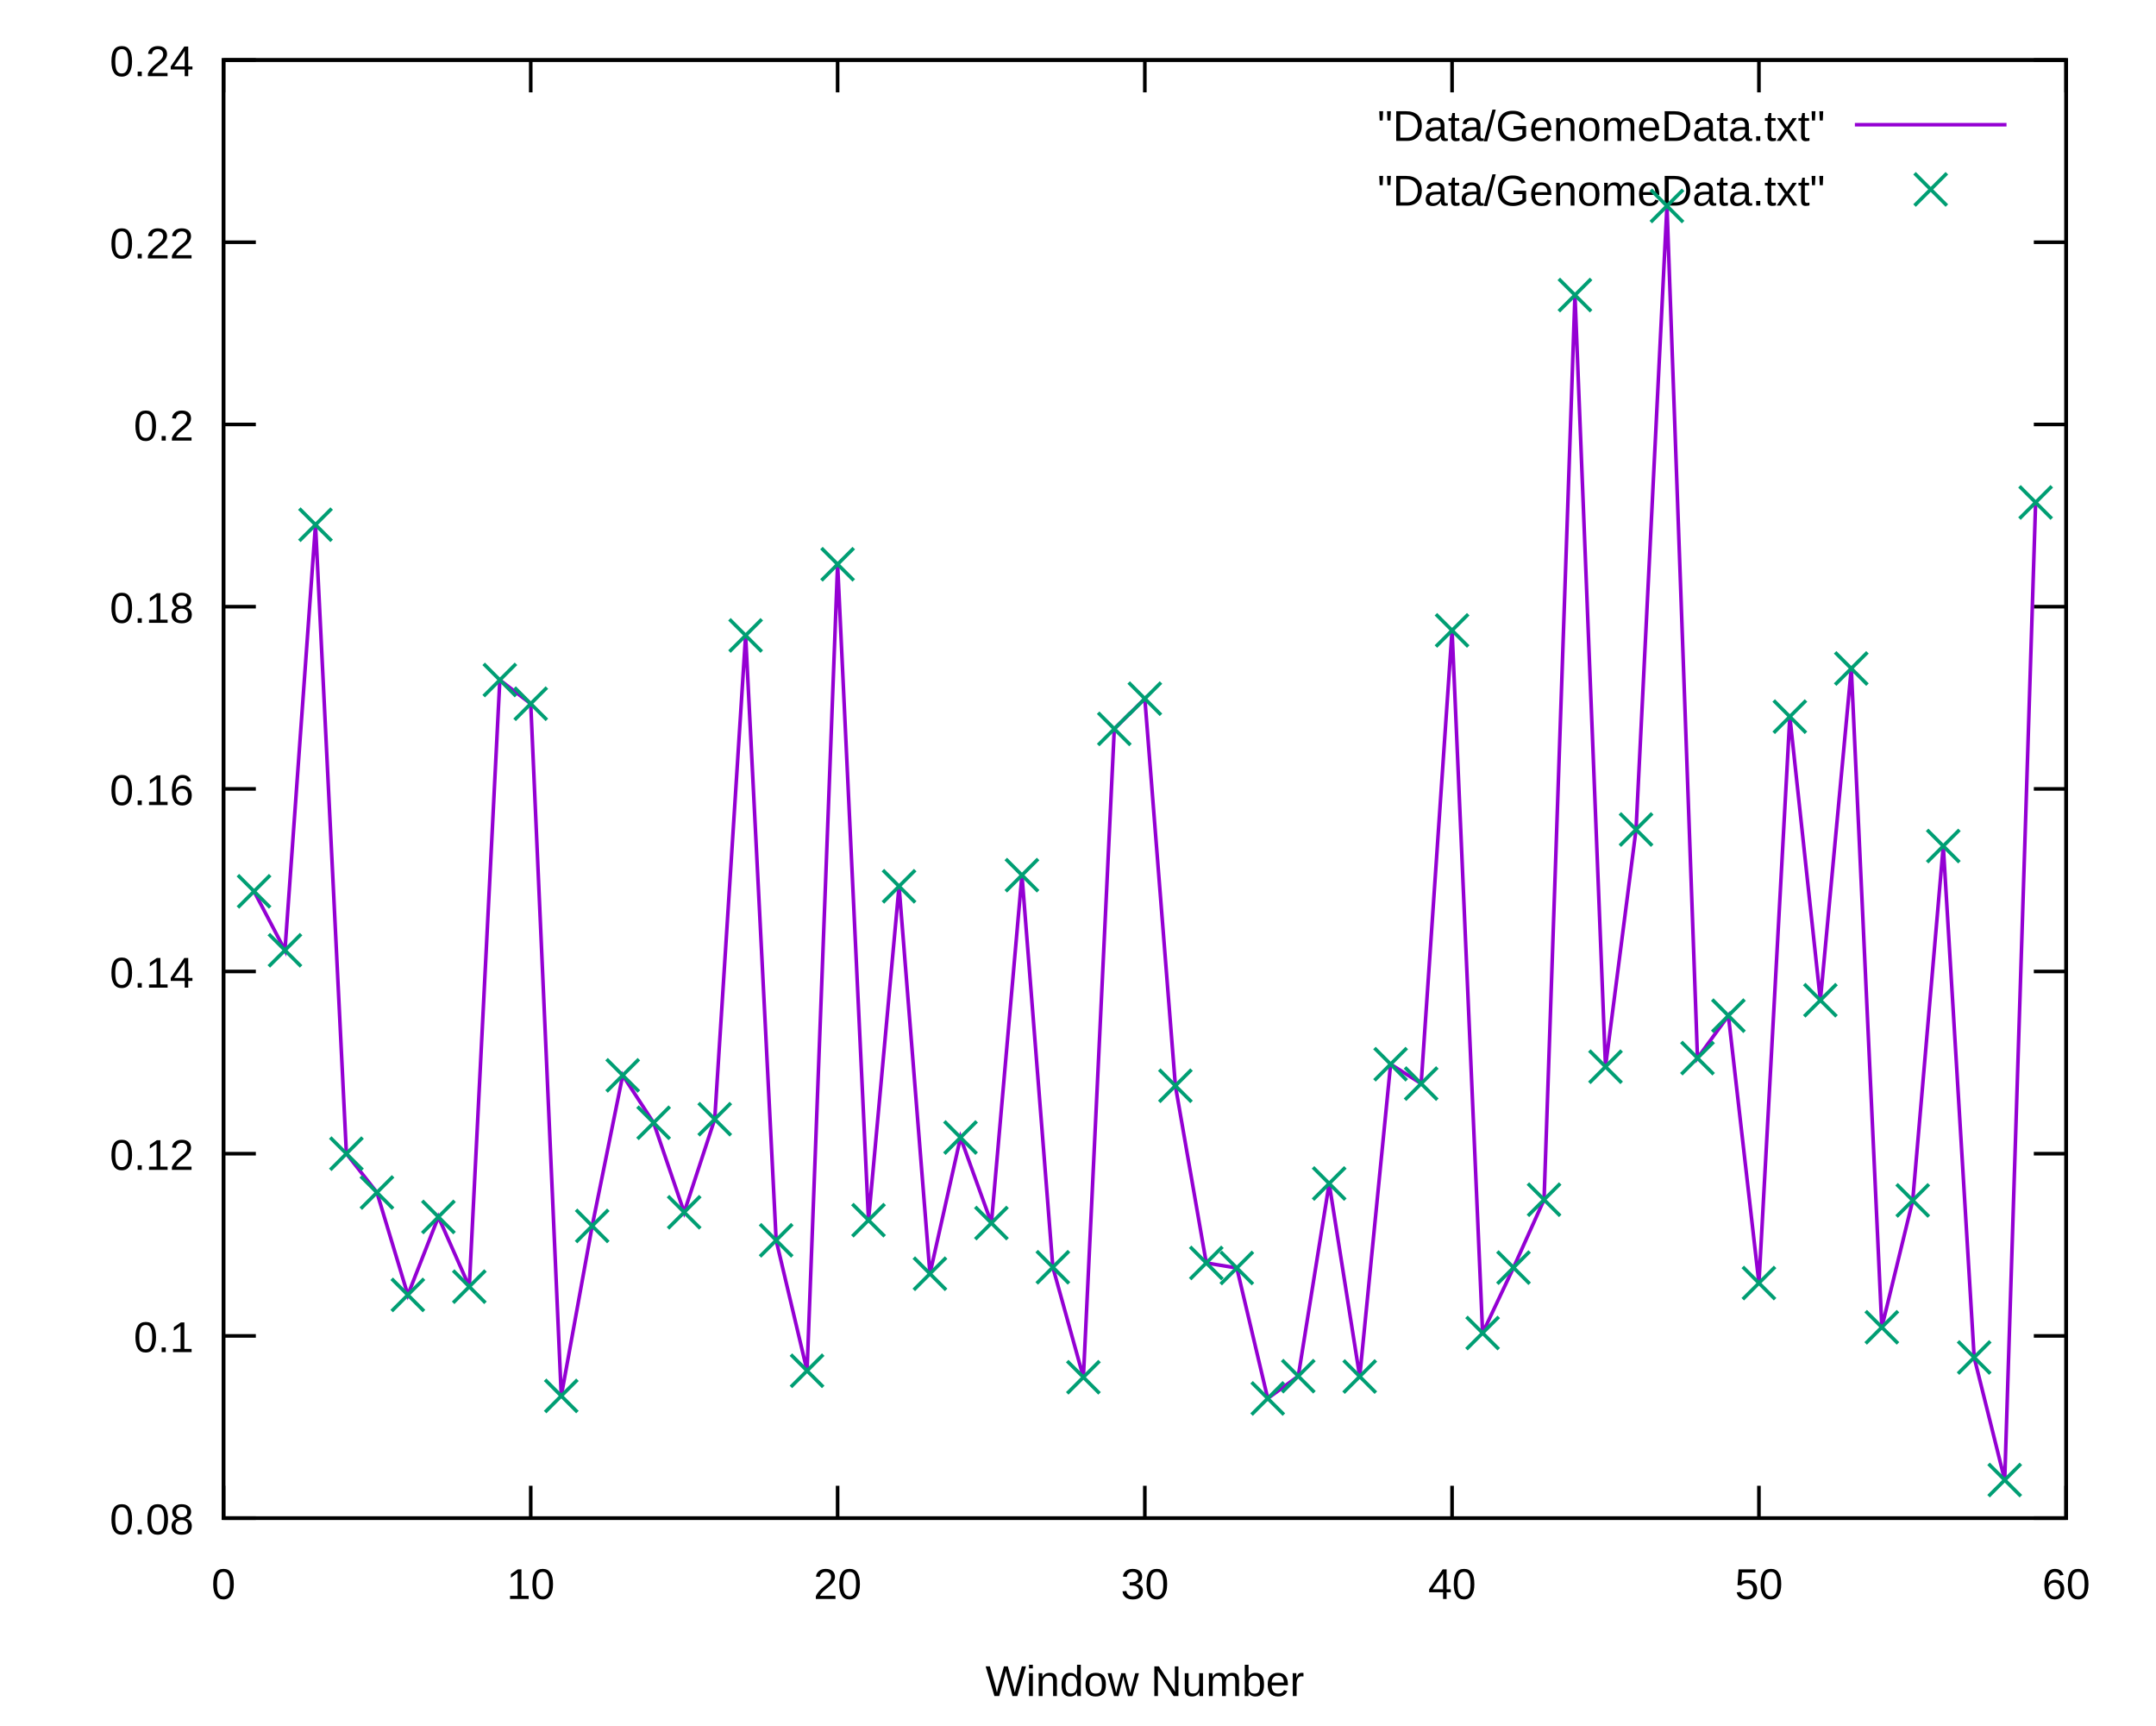
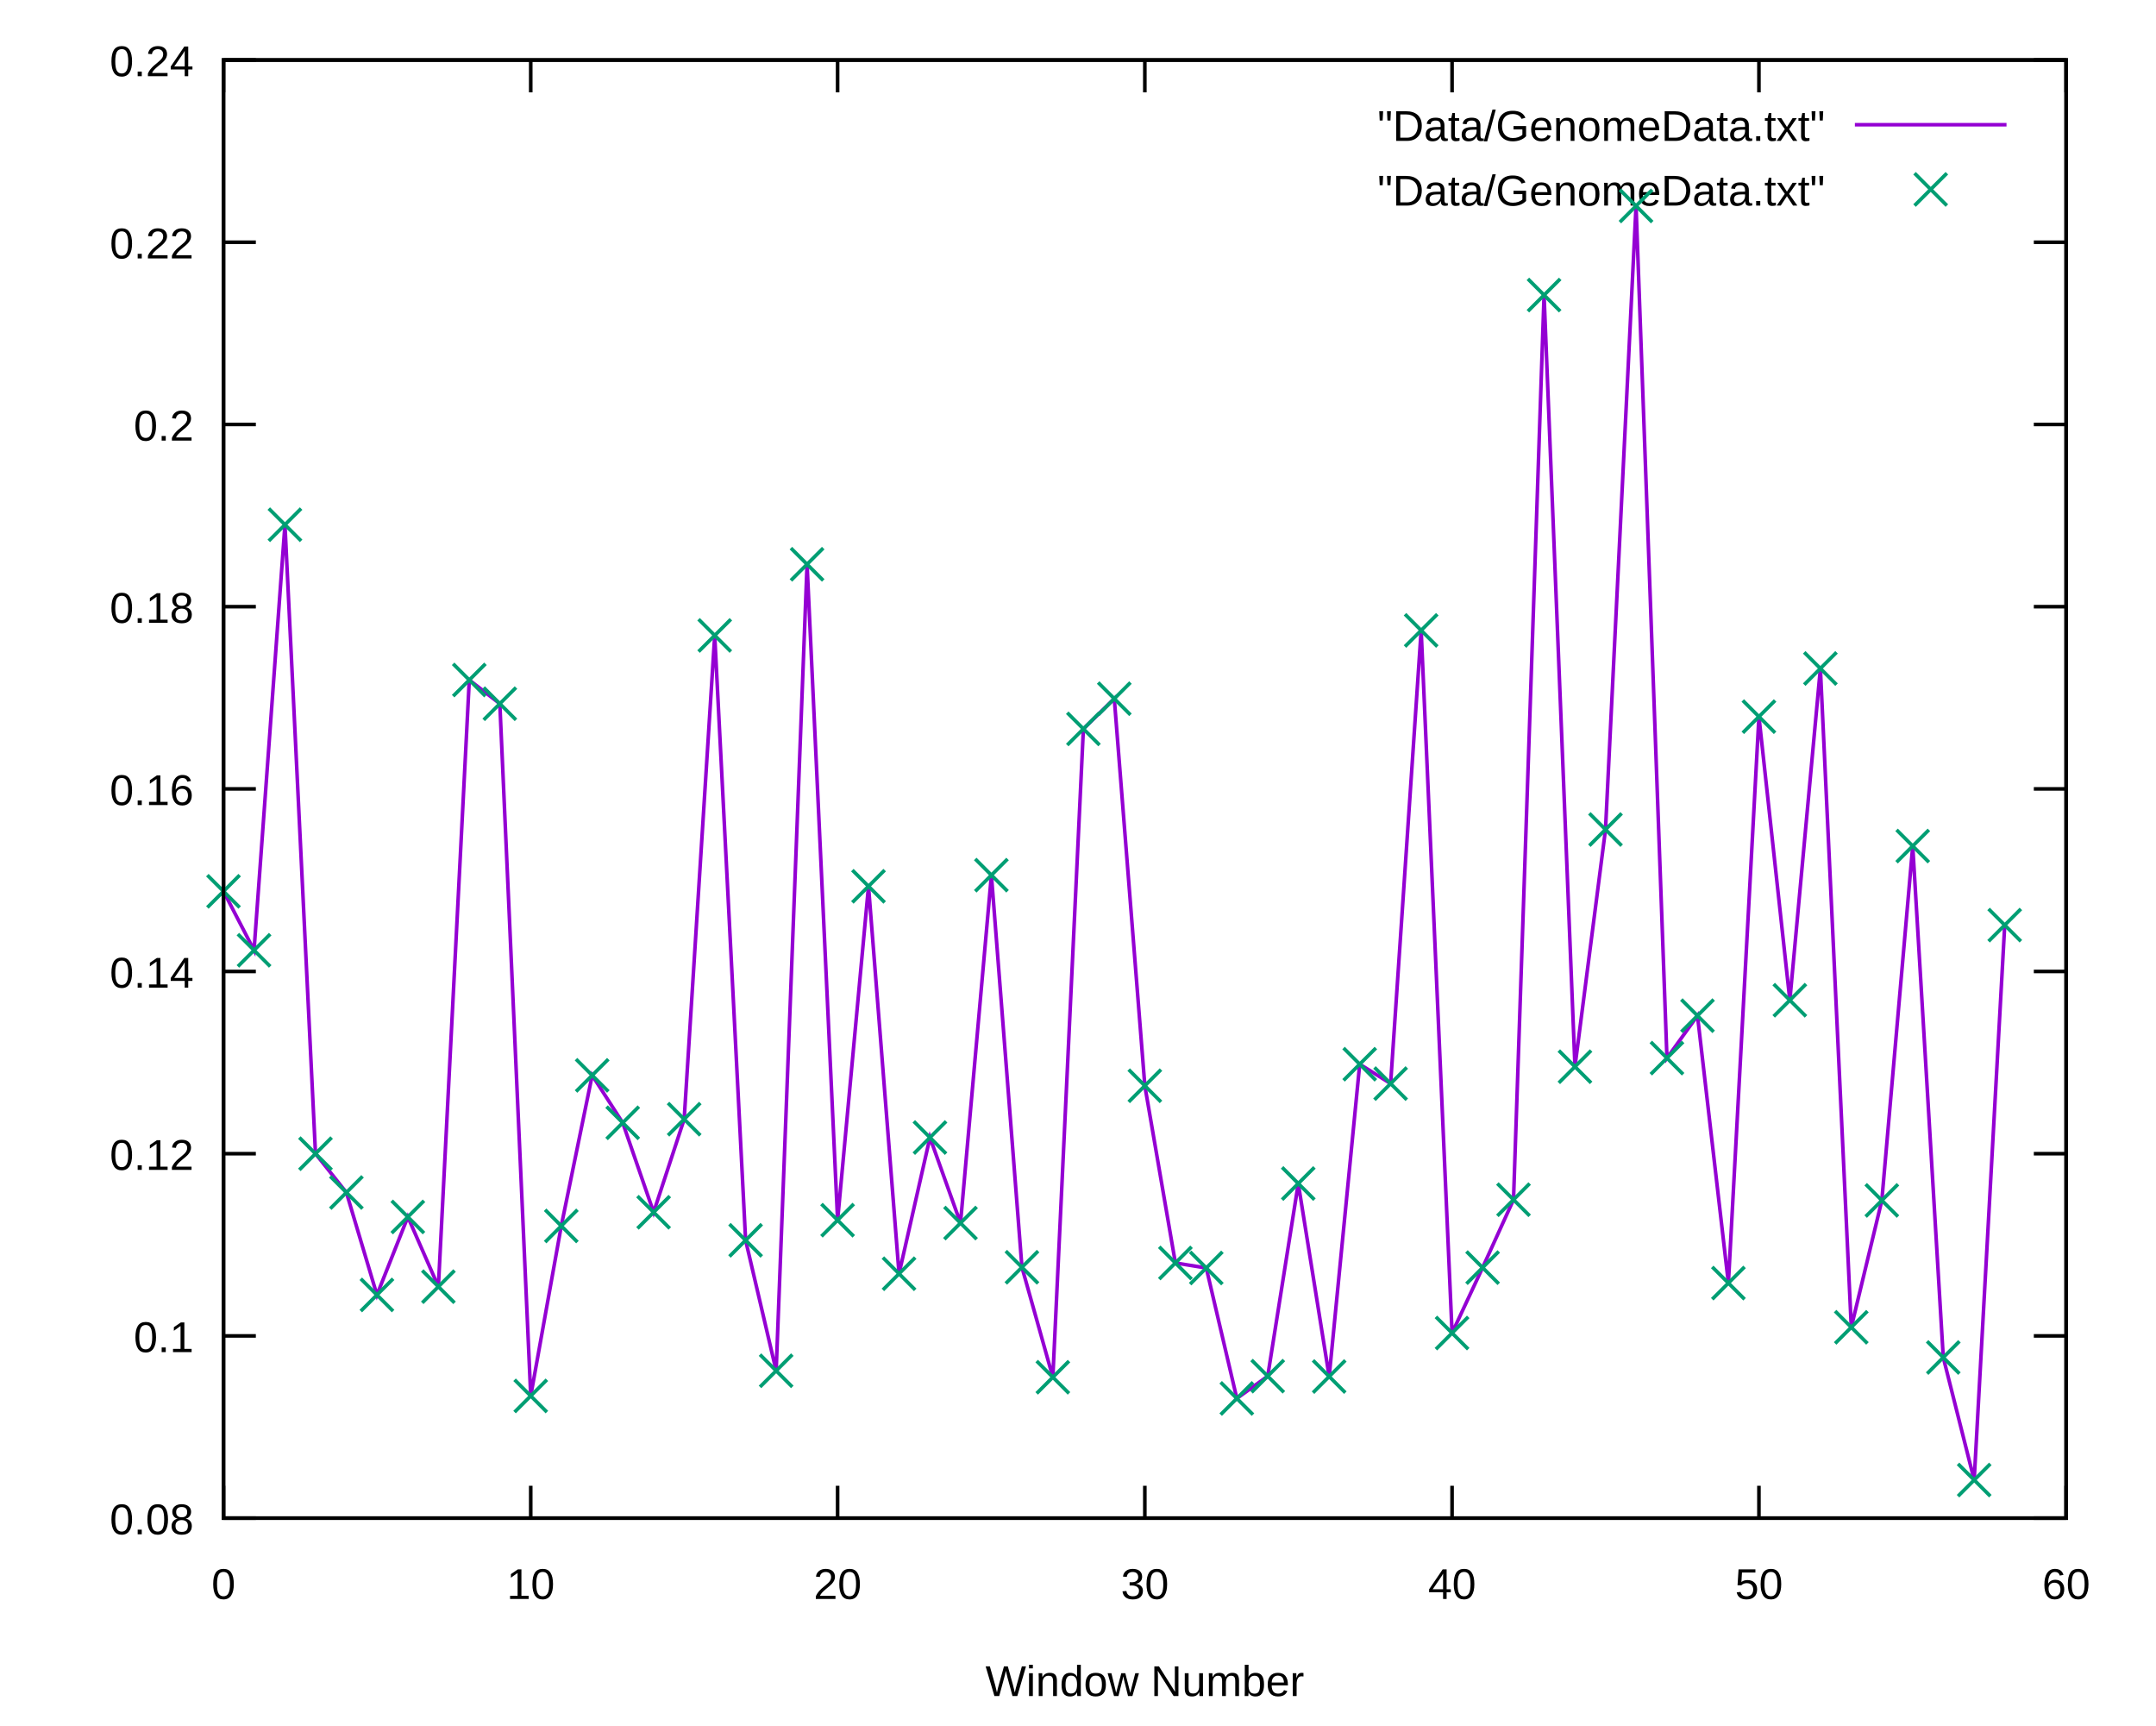
<svg xmlns="http://www.w3.org/2000/svg" xmlns:xlink="http://www.w3.org/1999/xlink" width="600" height="480" viewBox="0 0 600 480">
  <g id="gnuplot_canvas">
    <rect x="0" y="0" width="600" height="480" fill="none" />
    <defs>
      <circle id="gpDot" r="0.5" stroke-width="0.5" />
      <path id="gpPt0" stroke-width="0.222" stroke="currentColor" d="M-1,0 h2 M0,-1 v2" />
      <path id="gpPt1" stroke-width="0.222" stroke="currentColor" d="M-1,-1 L1,1 M1,-1 L-1,1" />
      <path id="gpPt2" stroke-width="0.222" stroke="currentColor" d="M-1,0 L1,0 M0,-1 L0,1 M-1,-1 L1,1 M-1,1 L1,-1" />
      <rect id="gpPt3" stroke-width="0.222" stroke="currentColor" x="-1" y="-1" width="2" height="2" />
      <rect id="gpPt4" stroke-width="0.222" stroke="currentColor" fill="currentColor" x="-1" y="-1" width="2" height="2" />
      <circle id="gpPt5" stroke-width="0.222" stroke="currentColor" cx="0" cy="0" r="1" />
      <use xlink:href="#gpPt5" id="gpPt6" fill="currentColor" stroke="none" />
      <path id="gpPt7" stroke-width="0.222" stroke="currentColor" d="M0,-1.33 L-1.33,0.67 L1.33,0.67 z" />
      <use xlink:href="#gpPt7" id="gpPt8" fill="currentColor" stroke="none" />
      <use xlink:href="#gpPt7" id="gpPt9" stroke="currentColor" transform="rotate(180)" />
      <use xlink:href="#gpPt9" id="gpPt10" fill="currentColor" stroke="none" />
      <use xlink:href="#gpPt3" id="gpPt11" stroke="currentColor" transform="rotate(45)" />
      <use xlink:href="#gpPt11" id="gpPt12" fill="currentColor" stroke="none" />
      <path id="gpPt13" stroke-width="0.222" stroke="currentColor" d="M0,1.330 L1.265,0.411 L0.782,-1.067 L-0.782,-1.076 L-1.265,0.411 z" />
      <use xlink:href="#gpPt13" id="gpPt14" fill="currentColor" stroke="none" />
      <filter id="textbox" filterUnits="objectBoundingBox" x="0" y="0" height="1" width="1">
        <feFlood flood-color="white" flood-opacity="1" result="bgnd" />
        <feComposite in="SourceGraphic" in2="bgnd" operator="atop" />
      </filter>
      <filter id="greybox" filterUnits="objectBoundingBox" x="0" y="0" height="1" width="1">
        <feFlood flood-color="lightgrey" flood-opacity="1" result="grey" />
        <feComposite in="SourceGraphic" in2="grey" operator="atop" />
      </filter>
    </defs>
    <g fill="none" color="white" stroke="currentColor" stroke-width="1.00" stroke-linecap="butt" stroke-linejoin="miter">
</g>
    <g fill="none" color="black" stroke="currentColor" stroke-width="1.00" stroke-linecap="butt" stroke-linejoin="miter">
      <path stroke="black" d="M62.2,422.4 L71.2,422.4 M575.0,422.4 L566.0,422.4  " />
      <g transform="translate(53.9,426.9)" stroke="none" fill="black" font-family="Arial" font-size="12.00" text-anchor="end">
        <text>
          <tspan font-family="Arial"> 0.08</tspan>
        </text>
      </g>
    </g>
    <g fill="none" color="black" stroke="currentColor" stroke-width="1.00" stroke-linecap="butt" stroke-linejoin="miter">
      <path stroke="black" d="M62.2,371.7 L71.2,371.7 M575.0,371.7 L566.0,371.7  " />
      <g transform="translate(53.9,376.2)" stroke="none" fill="black" font-family="Arial" font-size="12.00" text-anchor="end">
        <text>
          <tspan font-family="Arial"> 0.1</tspan>
        </text>
      </g>
    </g>
    <g fill="none" color="black" stroke="currentColor" stroke-width="1.00" stroke-linecap="butt" stroke-linejoin="miter">
      <path stroke="black" d="M62.2,321.0 L71.2,321.0 M575.0,321.0 L566.0,321.0  " />
      <g transform="translate(53.9,325.5)" stroke="none" fill="black" font-family="Arial" font-size="12.00" text-anchor="end">
        <text>
          <tspan font-family="Arial"> 0.12</tspan>
        </text>
      </g>
    </g>
    <g fill="none" color="black" stroke="currentColor" stroke-width="1.00" stroke-linecap="butt" stroke-linejoin="miter">
      <path stroke="black" d="M62.2,270.3 L71.2,270.3 M575.0,270.3 L566.0,270.3  " />
      <g transform="translate(53.9,274.8)" stroke="none" fill="black" font-family="Arial" font-size="12.00" text-anchor="end">
        <text>
          <tspan font-family="Arial"> 0.14</tspan>
        </text>
      </g>
    </g>
    <g fill="none" color="black" stroke="currentColor" stroke-width="1.00" stroke-linecap="butt" stroke-linejoin="miter">
      <path stroke="black" d="M62.2,219.5 L71.2,219.5 M575.0,219.5 L566.0,219.5  " />
      <g transform="translate(53.9,224.0)" stroke="none" fill="black" font-family="Arial" font-size="12.00" text-anchor="end">
        <text>
          <tspan font-family="Arial"> 0.16</tspan>
        </text>
      </g>
    </g>
    <g fill="none" color="black" stroke="currentColor" stroke-width="1.00" stroke-linecap="butt" stroke-linejoin="miter">
      <path stroke="black" d="M62.2,168.8 L71.2,168.8 M575.0,168.8 L566.0,168.8  " />
      <g transform="translate(53.9,173.3)" stroke="none" fill="black" font-family="Arial" font-size="12.00" text-anchor="end">
        <text>
          <tspan font-family="Arial"> 0.18</tspan>
        </text>
      </g>
    </g>
    <g fill="none" color="black" stroke="currentColor" stroke-width="1.00" stroke-linecap="butt" stroke-linejoin="miter">
      <path stroke="black" d="M62.2,118.1 L71.2,118.1 M575.0,118.1 L566.0,118.1  " />
      <g transform="translate(53.9,122.6)" stroke="none" fill="black" font-family="Arial" font-size="12.00" text-anchor="end">
        <text>
          <tspan font-family="Arial"> 0.2</tspan>
        </text>
      </g>
    </g>
    <g fill="none" color="black" stroke="currentColor" stroke-width="1.00" stroke-linecap="butt" stroke-linejoin="miter">
      <path stroke="black" d="M62.2,67.4 L71.2,67.4 M575.0,67.4 L566.0,67.4  " />
      <g transform="translate(53.9,71.9)" stroke="none" fill="black" font-family="Arial" font-size="12.00" text-anchor="end">
        <text>
          <tspan font-family="Arial"> 0.22</tspan>
        </text>
      </g>
    </g>
    <g fill="none" color="black" stroke="currentColor" stroke-width="1.00" stroke-linecap="butt" stroke-linejoin="miter">
      <path stroke="black" d="M62.2,16.7 L71.2,16.7 M575.0,16.7 L566.0,16.7  " />
      <g transform="translate(53.9,21.2)" stroke="none" fill="black" font-family="Arial" font-size="12.00" text-anchor="end">
        <text>
          <tspan font-family="Arial"> 0.24</tspan>
        </text>
      </g>
    </g>
    <g fill="none" color="black" stroke="currentColor" stroke-width="1.00" stroke-linecap="butt" stroke-linejoin="miter">
      <path stroke="black" d="M62.2,422.4 L62.2,413.4 M62.2,16.7 L62.2,25.7  " />
      <g transform="translate(62.2,444.9)" stroke="none" fill="black" font-family="Arial" font-size="12.00" text-anchor="middle">
        <text>
          <tspan font-family="Arial"> 0</tspan>
        </text>
      </g>
    </g>
    <g fill="none" color="black" stroke="currentColor" stroke-width="1.00" stroke-linecap="butt" stroke-linejoin="miter">
      <path stroke="black" d="M147.7,422.4 L147.7,413.4 M147.7,16.7 L147.7,25.7  " />
      <g transform="translate(147.7,444.9)" stroke="none" fill="black" font-family="Arial" font-size="12.00" text-anchor="middle">
        <text>
          <tspan font-family="Arial"> 10</tspan>
        </text>
      </g>
    </g>
    <g fill="none" color="black" stroke="currentColor" stroke-width="1.00" stroke-linecap="butt" stroke-linejoin="miter">
      <path stroke="black" d="M233.1,422.4 L233.1,413.4 M233.1,16.7 L233.1,25.7  " />
      <g transform="translate(233.1,444.9)" stroke="none" fill="black" font-family="Arial" font-size="12.00" text-anchor="middle">
        <text>
          <tspan font-family="Arial"> 20</tspan>
        </text>
      </g>
    </g>
    <g fill="none" color="black" stroke="currentColor" stroke-width="1.00" stroke-linecap="butt" stroke-linejoin="miter">
      <path stroke="black" d="M318.6,422.4 L318.6,413.4 M318.6,16.7 L318.6,25.7  " />
      <g transform="translate(318.6,444.9)" stroke="none" fill="black" font-family="Arial" font-size="12.00" text-anchor="middle">
        <text>
          <tspan font-family="Arial"> 30</tspan>
        </text>
      </g>
    </g>
    <g fill="none" color="black" stroke="currentColor" stroke-width="1.00" stroke-linecap="butt" stroke-linejoin="miter">
      <path stroke="black" d="M404.1,422.4 L404.1,413.4 M404.1,16.7 L404.1,25.7  " />
      <g transform="translate(404.1,444.9)" stroke="none" fill="black" font-family="Arial" font-size="12.00" text-anchor="middle">
        <text>
          <tspan font-family="Arial"> 40</tspan>
        </text>
      </g>
    </g>
    <g fill="none" color="black" stroke="currentColor" stroke-width="1.00" stroke-linecap="butt" stroke-linejoin="miter">
      <path stroke="black" d="M489.5,422.4 L489.5,413.4 M489.5,16.7 L489.5,25.7  " />
      <g transform="translate(489.5,444.9)" stroke="none" fill="black" font-family="Arial" font-size="12.00" text-anchor="middle">
        <text>
          <tspan font-family="Arial"> 50</tspan>
        </text>
      </g>
    </g>
    <g fill="none" color="black" stroke="currentColor" stroke-width="1.00" stroke-linecap="butt" stroke-linejoin="miter">
      <path stroke="black" d="M575.0,422.4 L575.0,413.4 M575.0,16.7 L575.0,25.7  " />
      <g transform="translate(575.0,444.9)" stroke="none" fill="black" font-family="Arial" font-size="12.00" text-anchor="middle">
        <text>
          <tspan font-family="Arial"> 60</tspan>
        </text>
      </g>
    </g>
    <g fill="none" color="black" stroke="currentColor" stroke-width="1.00" stroke-linecap="butt" stroke-linejoin="miter">
</g>
    <g fill="none" color="black" stroke="currentColor" stroke-width="1.00" stroke-linecap="butt" stroke-linejoin="miter">
      <path stroke="black" d="M62.2,16.7 L62.2,422.4 L575.0,422.4 L575.0,16.7 L62.2,16.7 Z  " />
    </g>
    <g fill="none" color="black" stroke="currentColor" stroke-width="1.00" stroke-linecap="butt" stroke-linejoin="miter">
      <g transform="translate(318.6,471.9)" stroke="none" fill="black" font-family="Arial" font-size="12.00" text-anchor="middle">
        <text>
          <tspan font-family="Arial">Window Number</tspan>
        </text>
      </g>
    </g>
    <g fill="none" color="black" stroke="currentColor" stroke-width="1.00" stroke-linecap="butt" stroke-linejoin="miter">
</g>
    <g id="gnuplot_plot_1">
      <g fill="none" color="black" stroke="currentColor" stroke-width="1.00" stroke-linecap="butt" stroke-linejoin="miter">
        <g transform="translate(507.9,39.2)" stroke="none" fill="black" font-family="Arial" font-size="12.00" text-anchor="end">
          <text>"Data/GenomeData.txt"</text>
        </g>
      </g>
      <g fill="none" color="black" stroke="currentColor" stroke-width="1.00" stroke-linecap="butt" stroke-linejoin="miter">
-         <path stroke="rgb(148,   0, 211)" d="M516.2,34.7 L558.4,34.7 M70.7,248.0 L79.3,264.4 L87.8,146.0 L96.4,321.0 L104.9,331.8 L113.5,360.3   L122.0,338.6 L130.6,358.0 L139.1,189.2 L147.7,195.8 L156.2,388.4 L164.8,341.1 L173.3,299.2 L181.9,312.4   L190.4,337.3 L198.9,311.4 L207.5,176.8 L216.0,345.1 L224.6,381.4 L233.1,157.0 L241.7,339.5 L250.2,246.6   L258.8,354.4 L267.3,316.5 L275.9,340.3 L284.4,243.5 L293.0,352.6 L301.5,383.2 L310.1,202.8 L318.6,194.4   L327.1,302.1 L335.7,351.4 L344.2,352.8 L352.8,389.1 L361.3,382.9 L369.9,329.3 L378.4,383.0 L387.0,296.1   L395.5,301.5 L404.1,175.4 L412.6,370.9 L421.2,352.7 L429.7,333.8 L438.3,82.1 L446.8,296.8 L455.3,230.8   L463.9,57.3 L472.4,294.4 L481.0,282.6 L489.5,357.0 L498.1,199.4 L506.6,278.3 L515.2,186.0 L523.7,369.3   L532.3,334.0 L540.8,235.4 L549.4,377.7 L557.9,411.8 L566.5,139.8  " />
+         <path stroke="rgb(148,   0, 211)" d="M516.2,34.7 L558.4,34.7 M62.2,248.0 L70.7,264.4 L79.3,146.0 L87.8,321.0 L96.4,331.8 L104.9,360.3   L113.5,338.6 L122.0,358.0 L130.6,189.2 L139.1,195.8 L147.7,388.4 L156.2,341.1 L164.8,299.2 L173.3,312.4   L181.9,337.3 L190.4,311.4 L198.9,176.8 L207.5,345.1 L216.0,381.4 L224.6,157.0 L233.1,339.5 L241.7,246.6   L250.2,354.4 L258.8,316.5 L267.3,340.3 L275.9,243.5 L284.4,352.6 L293.0,383.2 L301.5,202.8 L310.1,194.4   L318.6,302.1 L327.1,351.4 L335.7,352.8 L344.2,389.1 L352.8,382.9 L361.3,329.3 L369.9,383.0 L378.4,296.1   L387.0,301.5 L395.5,175.4 L404.1,370.9 L412.6,352.7 L421.2,333.8 L429.7,82.1 L438.3,296.8 L446.8,230.8   L455.3,57.3 L463.9,294.4 L472.4,282.6 L481.0,357.0 L489.5,199.4 L498.1,278.3 L506.6,186.0 L515.2,369.3   L523.7,334.0 L532.3,235.4 L540.8,377.7 L549.4,411.8 L557.9,257.4  " />
      </g>
    </g>
    <g id="gnuplot_plot_2">
      <g fill="none" color="black" stroke="currentColor" stroke-width="1.00" stroke-linecap="butt" stroke-linejoin="miter">
        <g transform="translate(507.9,57.2)" stroke="none" fill="black" font-family="Arial" font-size="12.00" text-anchor="end">
          <text>"Data/GenomeData.txt"</text>
        </g>
      </g>
      <g fill="none" color="black" stroke="currentColor" stroke-width="1.00" stroke-linecap="butt" stroke-linejoin="miter">
-         <use xlink:href="#gpPt1" transform="translate(70.7,248.0) scale(4.50)" color="rgb(  0, 158, 115)" />
-         <use xlink:href="#gpPt1" transform="translate(79.3,264.4) scale(4.50)" color="rgb(  0, 158, 115)" />
-         <use xlink:href="#gpPt1" transform="translate(87.8,146.0) scale(4.50)" color="rgb(  0, 158, 115)" />
-         <use xlink:href="#gpPt1" transform="translate(96.4,321.0) scale(4.50)" color="rgb(  0, 158, 115)" />
-         <use xlink:href="#gpPt1" transform="translate(104.9,331.8) scale(4.50)" color="rgb(  0, 158, 115)" />
-         <use xlink:href="#gpPt1" transform="translate(113.5,360.3) scale(4.50)" color="rgb(  0, 158, 115)" />
-         <use xlink:href="#gpPt1" transform="translate(122.0,338.6) scale(4.50)" color="rgb(  0, 158, 115)" />
-         <use xlink:href="#gpPt1" transform="translate(130.6,358.0) scale(4.50)" color="rgb(  0, 158, 115)" />
-         <use xlink:href="#gpPt1" transform="translate(139.1,189.2) scale(4.50)" color="rgb(  0, 158, 115)" />
-         <use xlink:href="#gpPt1" transform="translate(147.7,195.8) scale(4.50)" color="rgb(  0, 158, 115)" />
-         <use xlink:href="#gpPt1" transform="translate(156.2,388.4) scale(4.50)" color="rgb(  0, 158, 115)" />
-         <use xlink:href="#gpPt1" transform="translate(164.8,341.1) scale(4.50)" color="rgb(  0, 158, 115)" />
-         <use xlink:href="#gpPt1" transform="translate(173.3,299.2) scale(4.50)" color="rgb(  0, 158, 115)" />
-         <use xlink:href="#gpPt1" transform="translate(181.9,312.4) scale(4.50)" color="rgb(  0, 158, 115)" />
-         <use xlink:href="#gpPt1" transform="translate(190.4,337.3) scale(4.50)" color="rgb(  0, 158, 115)" />
-         <use xlink:href="#gpPt1" transform="translate(198.9,311.4) scale(4.50)" color="rgb(  0, 158, 115)" />
-         <use xlink:href="#gpPt1" transform="translate(207.5,176.8) scale(4.50)" color="rgb(  0, 158, 115)" />
-         <use xlink:href="#gpPt1" transform="translate(216.0,345.1) scale(4.50)" color="rgb(  0, 158, 115)" />
-         <use xlink:href="#gpPt1" transform="translate(224.6,381.4) scale(4.50)" color="rgb(  0, 158, 115)" />
-         <use xlink:href="#gpPt1" transform="translate(233.1,157.0) scale(4.50)" color="rgb(  0, 158, 115)" />
-         <use xlink:href="#gpPt1" transform="translate(241.7,339.5) scale(4.50)" color="rgb(  0, 158, 115)" />
-         <use xlink:href="#gpPt1" transform="translate(250.2,246.6) scale(4.50)" color="rgb(  0, 158, 115)" />
-         <use xlink:href="#gpPt1" transform="translate(258.8,354.4) scale(4.50)" color="rgb(  0, 158, 115)" />
-         <use xlink:href="#gpPt1" transform="translate(267.3,316.5) scale(4.50)" color="rgb(  0, 158, 115)" />
-         <use xlink:href="#gpPt1" transform="translate(275.9,340.3) scale(4.50)" color="rgb(  0, 158, 115)" />
-         <use xlink:href="#gpPt1" transform="translate(284.4,243.5) scale(4.50)" color="rgb(  0, 158, 115)" />
-         <use xlink:href="#gpPt1" transform="translate(293.0,352.6) scale(4.50)" color="rgb(  0, 158, 115)" />
-         <use xlink:href="#gpPt1" transform="translate(301.5,383.2) scale(4.50)" color="rgb(  0, 158, 115)" />
-         <use xlink:href="#gpPt1" transform="translate(310.1,202.8) scale(4.50)" color="rgb(  0, 158, 115)" />
-         <use xlink:href="#gpPt1" transform="translate(318.6,194.4) scale(4.50)" color="rgb(  0, 158, 115)" />
-         <use xlink:href="#gpPt1" transform="translate(327.1,302.1) scale(4.50)" color="rgb(  0, 158, 115)" />
-         <use xlink:href="#gpPt1" transform="translate(335.7,351.4) scale(4.50)" color="rgb(  0, 158, 115)" />
-         <use xlink:href="#gpPt1" transform="translate(344.2,352.8) scale(4.50)" color="rgb(  0, 158, 115)" />
-         <use xlink:href="#gpPt1" transform="translate(352.8,389.1) scale(4.50)" color="rgb(  0, 158, 115)" />
-         <use xlink:href="#gpPt1" transform="translate(361.3,382.9) scale(4.50)" color="rgb(  0, 158, 115)" />
-         <use xlink:href="#gpPt1" transform="translate(369.9,329.3) scale(4.50)" color="rgb(  0, 158, 115)" />
-         <use xlink:href="#gpPt1" transform="translate(378.4,383.0) scale(4.50)" color="rgb(  0, 158, 115)" />
-         <use xlink:href="#gpPt1" transform="translate(387.0,296.1) scale(4.50)" color="rgb(  0, 158, 115)" />
-         <use xlink:href="#gpPt1" transform="translate(395.5,301.5) scale(4.50)" color="rgb(  0, 158, 115)" />
-         <use xlink:href="#gpPt1" transform="translate(404.1,175.4) scale(4.50)" color="rgb(  0, 158, 115)" />
-         <use xlink:href="#gpPt1" transform="translate(412.6,370.9) scale(4.50)" color="rgb(  0, 158, 115)" />
-         <use xlink:href="#gpPt1" transform="translate(421.2,352.7) scale(4.50)" color="rgb(  0, 158, 115)" />
-         <use xlink:href="#gpPt1" transform="translate(429.7,333.8) scale(4.50)" color="rgb(  0, 158, 115)" />
-         <use xlink:href="#gpPt1" transform="translate(438.3,82.1) scale(4.50)" color="rgb(  0, 158, 115)" />
-         <use xlink:href="#gpPt1" transform="translate(446.8,296.8) scale(4.50)" color="rgb(  0, 158, 115)" />
-         <use xlink:href="#gpPt1" transform="translate(455.3,230.8) scale(4.50)" color="rgb(  0, 158, 115)" />
-         <use xlink:href="#gpPt1" transform="translate(463.9,57.3) scale(4.50)" color="rgb(  0, 158, 115)" />
-         <use xlink:href="#gpPt1" transform="translate(472.4,294.4) scale(4.50)" color="rgb(  0, 158, 115)" />
-         <use xlink:href="#gpPt1" transform="translate(481.0,282.6) scale(4.50)" color="rgb(  0, 158, 115)" />
-         <use xlink:href="#gpPt1" transform="translate(489.5,357.0) scale(4.50)" color="rgb(  0, 158, 115)" />
-         <use xlink:href="#gpPt1" transform="translate(498.1,199.4) scale(4.50)" color="rgb(  0, 158, 115)" />
-         <use xlink:href="#gpPt1" transform="translate(506.6,278.3) scale(4.50)" color="rgb(  0, 158, 115)" />
-         <use xlink:href="#gpPt1" transform="translate(515.2,186.0) scale(4.50)" color="rgb(  0, 158, 115)" />
-         <use xlink:href="#gpPt1" transform="translate(523.7,369.3) scale(4.50)" color="rgb(  0, 158, 115)" />
-         <use xlink:href="#gpPt1" transform="translate(532.3,334.0) scale(4.50)" color="rgb(  0, 158, 115)" />
-         <use xlink:href="#gpPt1" transform="translate(540.8,235.4) scale(4.50)" color="rgb(  0, 158, 115)" />
-         <use xlink:href="#gpPt1" transform="translate(549.4,377.7) scale(4.50)" color="rgb(  0, 158, 115)" />
-         <use xlink:href="#gpPt1" transform="translate(557.9,411.8) scale(4.50)" color="rgb(  0, 158, 115)" />
-         <use xlink:href="#gpPt1" transform="translate(566.5,139.8) scale(4.50)" color="rgb(  0, 158, 115)" />
+         <use xlink:href="#gpPt1" transform="translate(62.2,248.0) scale(4.50)" color="rgb(  0, 158, 115)" />
+         <use xlink:href="#gpPt1" transform="translate(70.7,264.4) scale(4.50)" color="rgb(  0, 158, 115)" />
+         <use xlink:href="#gpPt1" transform="translate(79.3,146.0) scale(4.50)" color="rgb(  0, 158, 115)" />
+         <use xlink:href="#gpPt1" transform="translate(87.8,321.0) scale(4.50)" color="rgb(  0, 158, 115)" />
+         <use xlink:href="#gpPt1" transform="translate(96.4,331.8) scale(4.50)" color="rgb(  0, 158, 115)" />
+         <use xlink:href="#gpPt1" transform="translate(104.9,360.3) scale(4.50)" color="rgb(  0, 158, 115)" />
+         <use xlink:href="#gpPt1" transform="translate(113.5,338.6) scale(4.50)" color="rgb(  0, 158, 115)" />
+         <use xlink:href="#gpPt1" transform="translate(122.0,358.0) scale(4.50)" color="rgb(  0, 158, 115)" />
+         <use xlink:href="#gpPt1" transform="translate(130.6,189.2) scale(4.50)" color="rgb(  0, 158, 115)" />
+         <use xlink:href="#gpPt1" transform="translate(139.1,195.8) scale(4.50)" color="rgb(  0, 158, 115)" />
+         <use xlink:href="#gpPt1" transform="translate(147.7,388.4) scale(4.50)" color="rgb(  0, 158, 115)" />
+         <use xlink:href="#gpPt1" transform="translate(156.2,341.1) scale(4.50)" color="rgb(  0, 158, 115)" />
+         <use xlink:href="#gpPt1" transform="translate(164.8,299.2) scale(4.50)" color="rgb(  0, 158, 115)" />
+         <use xlink:href="#gpPt1" transform="translate(173.3,312.4) scale(4.50)" color="rgb(  0, 158, 115)" />
+         <use xlink:href="#gpPt1" transform="translate(181.9,337.3) scale(4.50)" color="rgb(  0, 158, 115)" />
+         <use xlink:href="#gpPt1" transform="translate(190.4,311.4) scale(4.50)" color="rgb(  0, 158, 115)" />
+         <use xlink:href="#gpPt1" transform="translate(198.9,176.8) scale(4.50)" color="rgb(  0, 158, 115)" />
+         <use xlink:href="#gpPt1" transform="translate(207.5,345.1) scale(4.50)" color="rgb(  0, 158, 115)" />
+         <use xlink:href="#gpPt1" transform="translate(216.0,381.4) scale(4.50)" color="rgb(  0, 158, 115)" />
+         <use xlink:href="#gpPt1" transform="translate(224.6,157.0) scale(4.50)" color="rgb(  0, 158, 115)" />
+         <use xlink:href="#gpPt1" transform="translate(233.1,339.5) scale(4.50)" color="rgb(  0, 158, 115)" />
+         <use xlink:href="#gpPt1" transform="translate(241.7,246.6) scale(4.50)" color="rgb(  0, 158, 115)" />
+         <use xlink:href="#gpPt1" transform="translate(250.2,354.4) scale(4.50)" color="rgb(  0, 158, 115)" />
+         <use xlink:href="#gpPt1" transform="translate(258.8,316.5) scale(4.50)" color="rgb(  0, 158, 115)" />
+         <use xlink:href="#gpPt1" transform="translate(267.3,340.3) scale(4.50)" color="rgb(  0, 158, 115)" />
+         <use xlink:href="#gpPt1" transform="translate(275.9,243.5) scale(4.50)" color="rgb(  0, 158, 115)" />
+         <use xlink:href="#gpPt1" transform="translate(284.4,352.6) scale(4.50)" color="rgb(  0, 158, 115)" />
+         <use xlink:href="#gpPt1" transform="translate(293.0,383.2) scale(4.50)" color="rgb(  0, 158, 115)" />
+         <use xlink:href="#gpPt1" transform="translate(301.5,202.8) scale(4.50)" color="rgb(  0, 158, 115)" />
+         <use xlink:href="#gpPt1" transform="translate(310.1,194.4) scale(4.50)" color="rgb(  0, 158, 115)" />
+         <use xlink:href="#gpPt1" transform="translate(318.6,302.1) scale(4.50)" color="rgb(  0, 158, 115)" />
+         <use xlink:href="#gpPt1" transform="translate(327.1,351.4) scale(4.50)" color="rgb(  0, 158, 115)" />
+         <use xlink:href="#gpPt1" transform="translate(335.7,352.8) scale(4.50)" color="rgb(  0, 158, 115)" />
+         <use xlink:href="#gpPt1" transform="translate(344.2,389.1) scale(4.50)" color="rgb(  0, 158, 115)" />
+         <use xlink:href="#gpPt1" transform="translate(352.8,382.9) scale(4.50)" color="rgb(  0, 158, 115)" />
+         <use xlink:href="#gpPt1" transform="translate(361.3,329.3) scale(4.50)" color="rgb(  0, 158, 115)" />
+         <use xlink:href="#gpPt1" transform="translate(369.9,383.0) scale(4.50)" color="rgb(  0, 158, 115)" />
+         <use xlink:href="#gpPt1" transform="translate(378.4,296.1) scale(4.50)" color="rgb(  0, 158, 115)" />
+         <use xlink:href="#gpPt1" transform="translate(387.0,301.5) scale(4.50)" color="rgb(  0, 158, 115)" />
+         <use xlink:href="#gpPt1" transform="translate(395.5,175.4) scale(4.50)" color="rgb(  0, 158, 115)" />
+         <use xlink:href="#gpPt1" transform="translate(404.1,370.9) scale(4.50)" color="rgb(  0, 158, 115)" />
+         <use xlink:href="#gpPt1" transform="translate(412.6,352.7) scale(4.50)" color="rgb(  0, 158, 115)" />
+         <use xlink:href="#gpPt1" transform="translate(421.2,333.8) scale(4.50)" color="rgb(  0, 158, 115)" />
+         <use xlink:href="#gpPt1" transform="translate(429.7,82.1) scale(4.50)" color="rgb(  0, 158, 115)" />
+         <use xlink:href="#gpPt1" transform="translate(438.3,296.8) scale(4.50)" color="rgb(  0, 158, 115)" />
+         <use xlink:href="#gpPt1" transform="translate(446.8,230.8) scale(4.50)" color="rgb(  0, 158, 115)" />
+         <use xlink:href="#gpPt1" transform="translate(455.3,57.3) scale(4.50)" color="rgb(  0, 158, 115)" />
+         <use xlink:href="#gpPt1" transform="translate(463.9,294.4) scale(4.50)" color="rgb(  0, 158, 115)" />
+         <use xlink:href="#gpPt1" transform="translate(472.4,282.6) scale(4.50)" color="rgb(  0, 158, 115)" />
+         <use xlink:href="#gpPt1" transform="translate(481.0,357.0) scale(4.50)" color="rgb(  0, 158, 115)" />
+         <use xlink:href="#gpPt1" transform="translate(489.5,199.4) scale(4.50)" color="rgb(  0, 158, 115)" />
+         <use xlink:href="#gpPt1" transform="translate(498.1,278.3) scale(4.50)" color="rgb(  0, 158, 115)" />
+         <use xlink:href="#gpPt1" transform="translate(506.6,186.0) scale(4.50)" color="rgb(  0, 158, 115)" />
+         <use xlink:href="#gpPt1" transform="translate(515.2,369.3) scale(4.50)" color="rgb(  0, 158, 115)" />
+         <use xlink:href="#gpPt1" transform="translate(523.7,334.0) scale(4.50)" color="rgb(  0, 158, 115)" />
+         <use xlink:href="#gpPt1" transform="translate(532.3,235.4) scale(4.50)" color="rgb(  0, 158, 115)" />
+         <use xlink:href="#gpPt1" transform="translate(540.8,377.7) scale(4.50)" color="rgb(  0, 158, 115)" />
+         <use xlink:href="#gpPt1" transform="translate(549.4,411.8) scale(4.50)" color="rgb(  0, 158, 115)" />
+         <use xlink:href="#gpPt1" transform="translate(557.9,257.4) scale(4.50)" color="rgb(  0, 158, 115)" />
        <use xlink:href="#gpPt1" transform="translate(537.3,52.7) scale(4.50)" color="rgb(  0, 158, 115)" />
      </g>
    </g>
    <g fill="none" color="white" stroke="rgb(  0, 158, 115)" stroke-width="2.00" stroke-linecap="butt" stroke-linejoin="miter">
</g>
    <g fill="none" color="black" stroke="currentColor" stroke-width="2.00" stroke-linecap="butt" stroke-linejoin="miter">
</g>
    <g fill="none" color="black" stroke="black" stroke-width="1.00" stroke-linecap="butt" stroke-linejoin="miter">
</g>
    <g fill="none" color="black" stroke="currentColor" stroke-width="1.00" stroke-linecap="butt" stroke-linejoin="miter">
      <path stroke="black" d="M62.2,16.7 L62.2,422.4 L575.0,422.4 L575.0,16.7 L62.2,16.7 Z  " />
    </g>
    <g fill="none" color="black" stroke="currentColor" stroke-width="1.00" stroke-linecap="butt" stroke-linejoin="miter">
</g>
  </g>
</svg>
